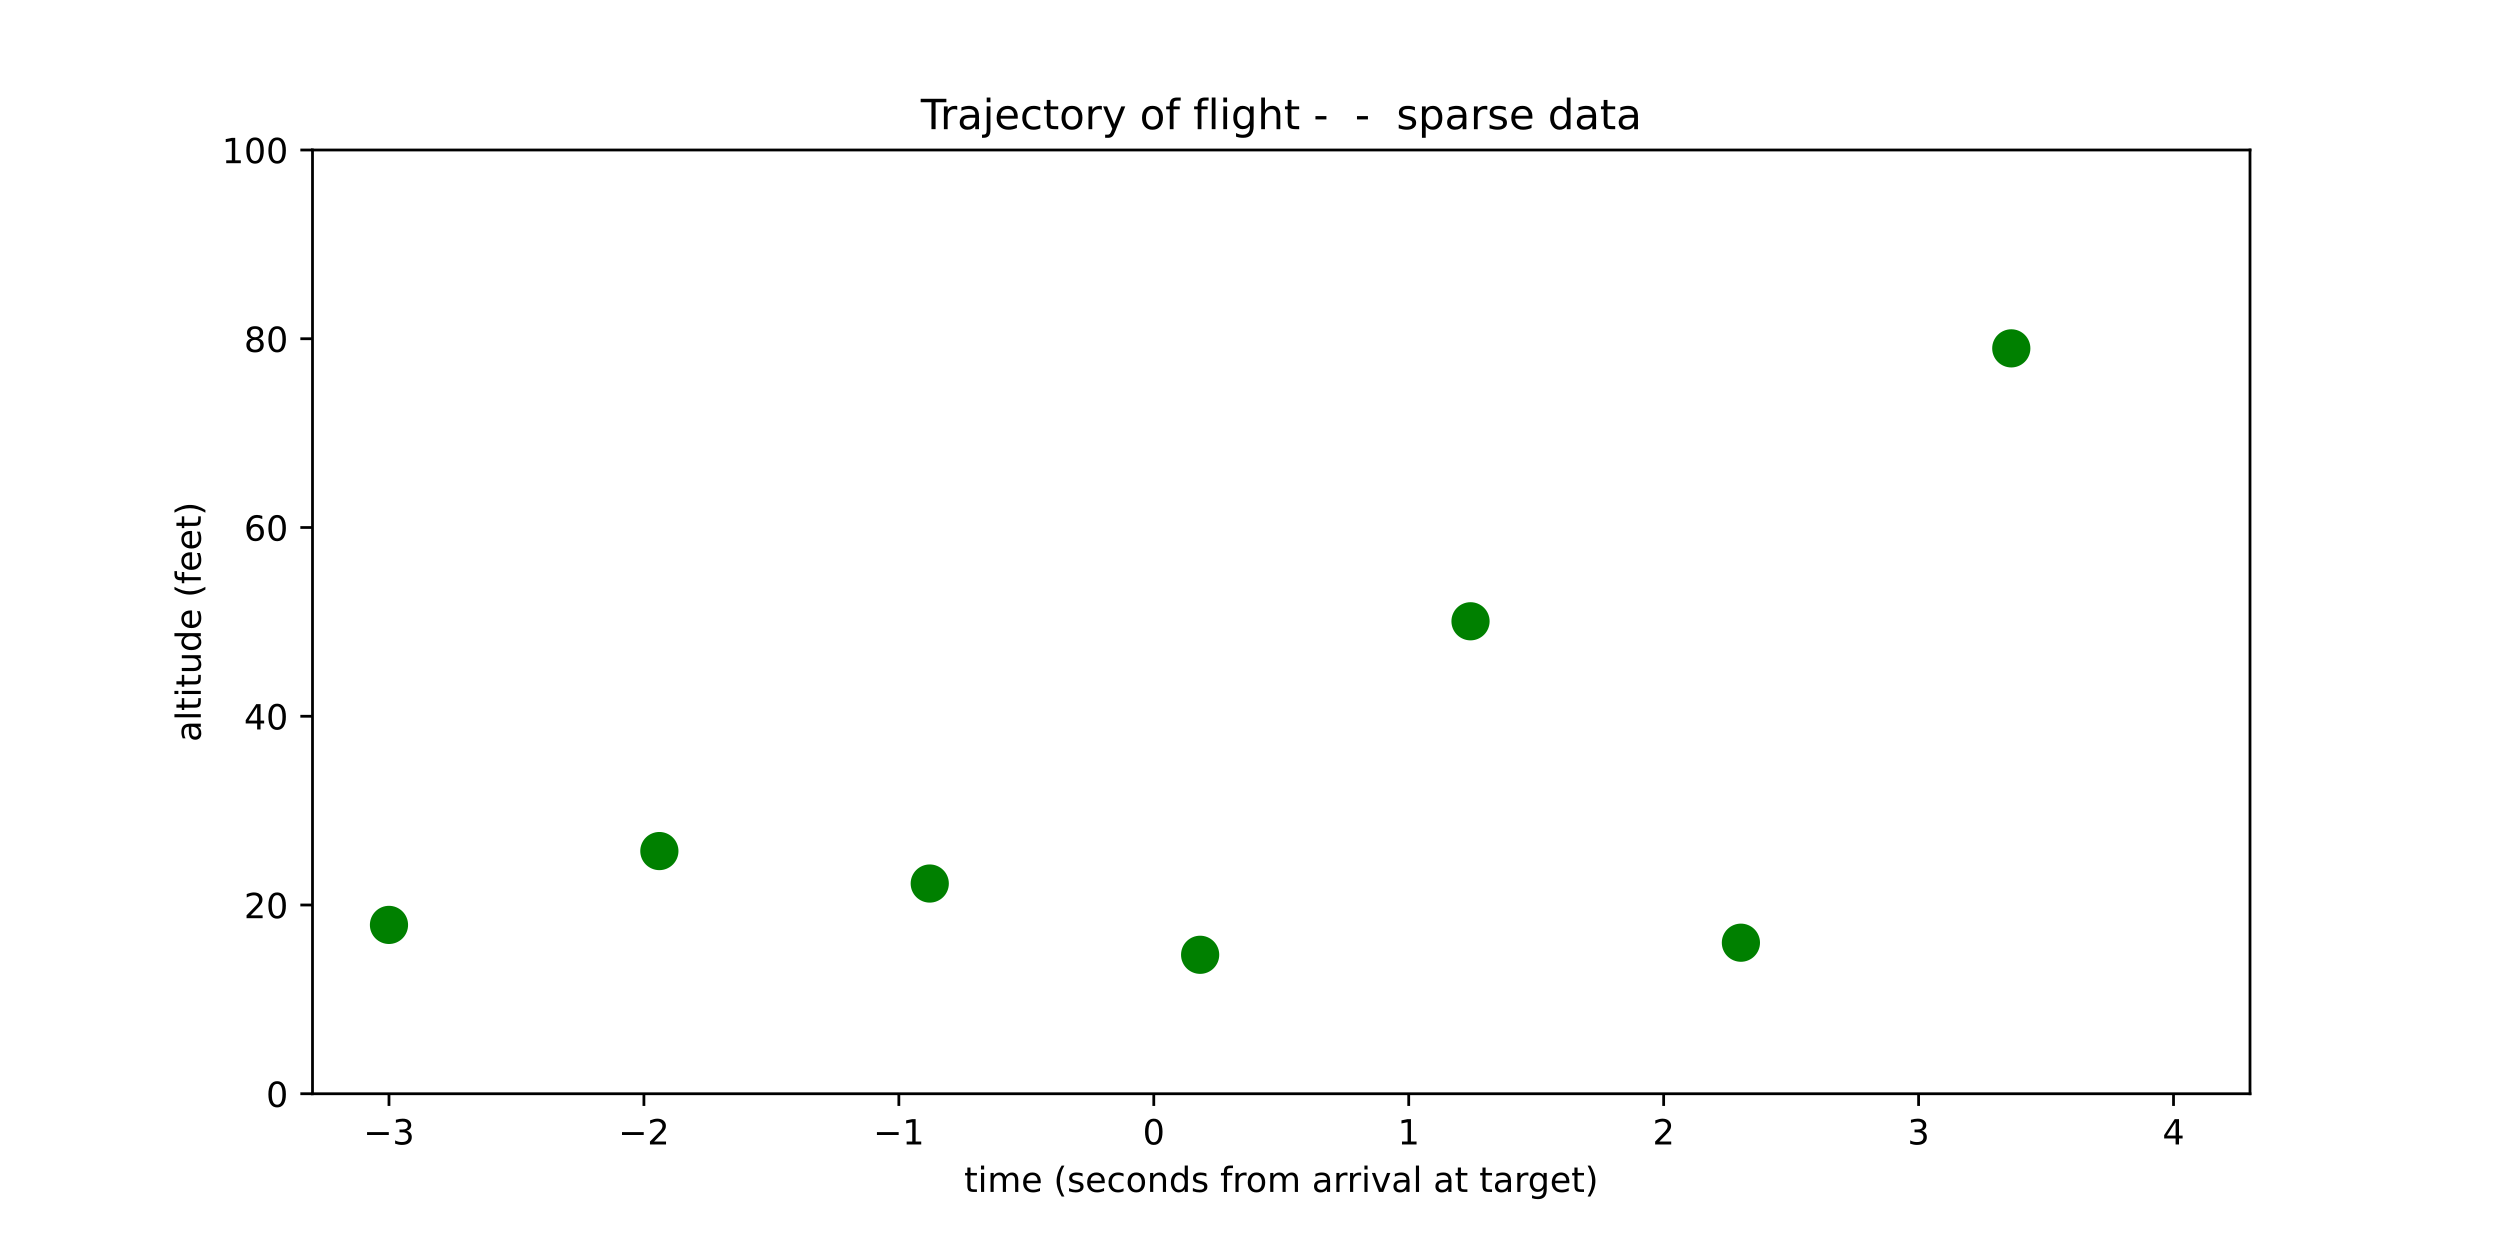
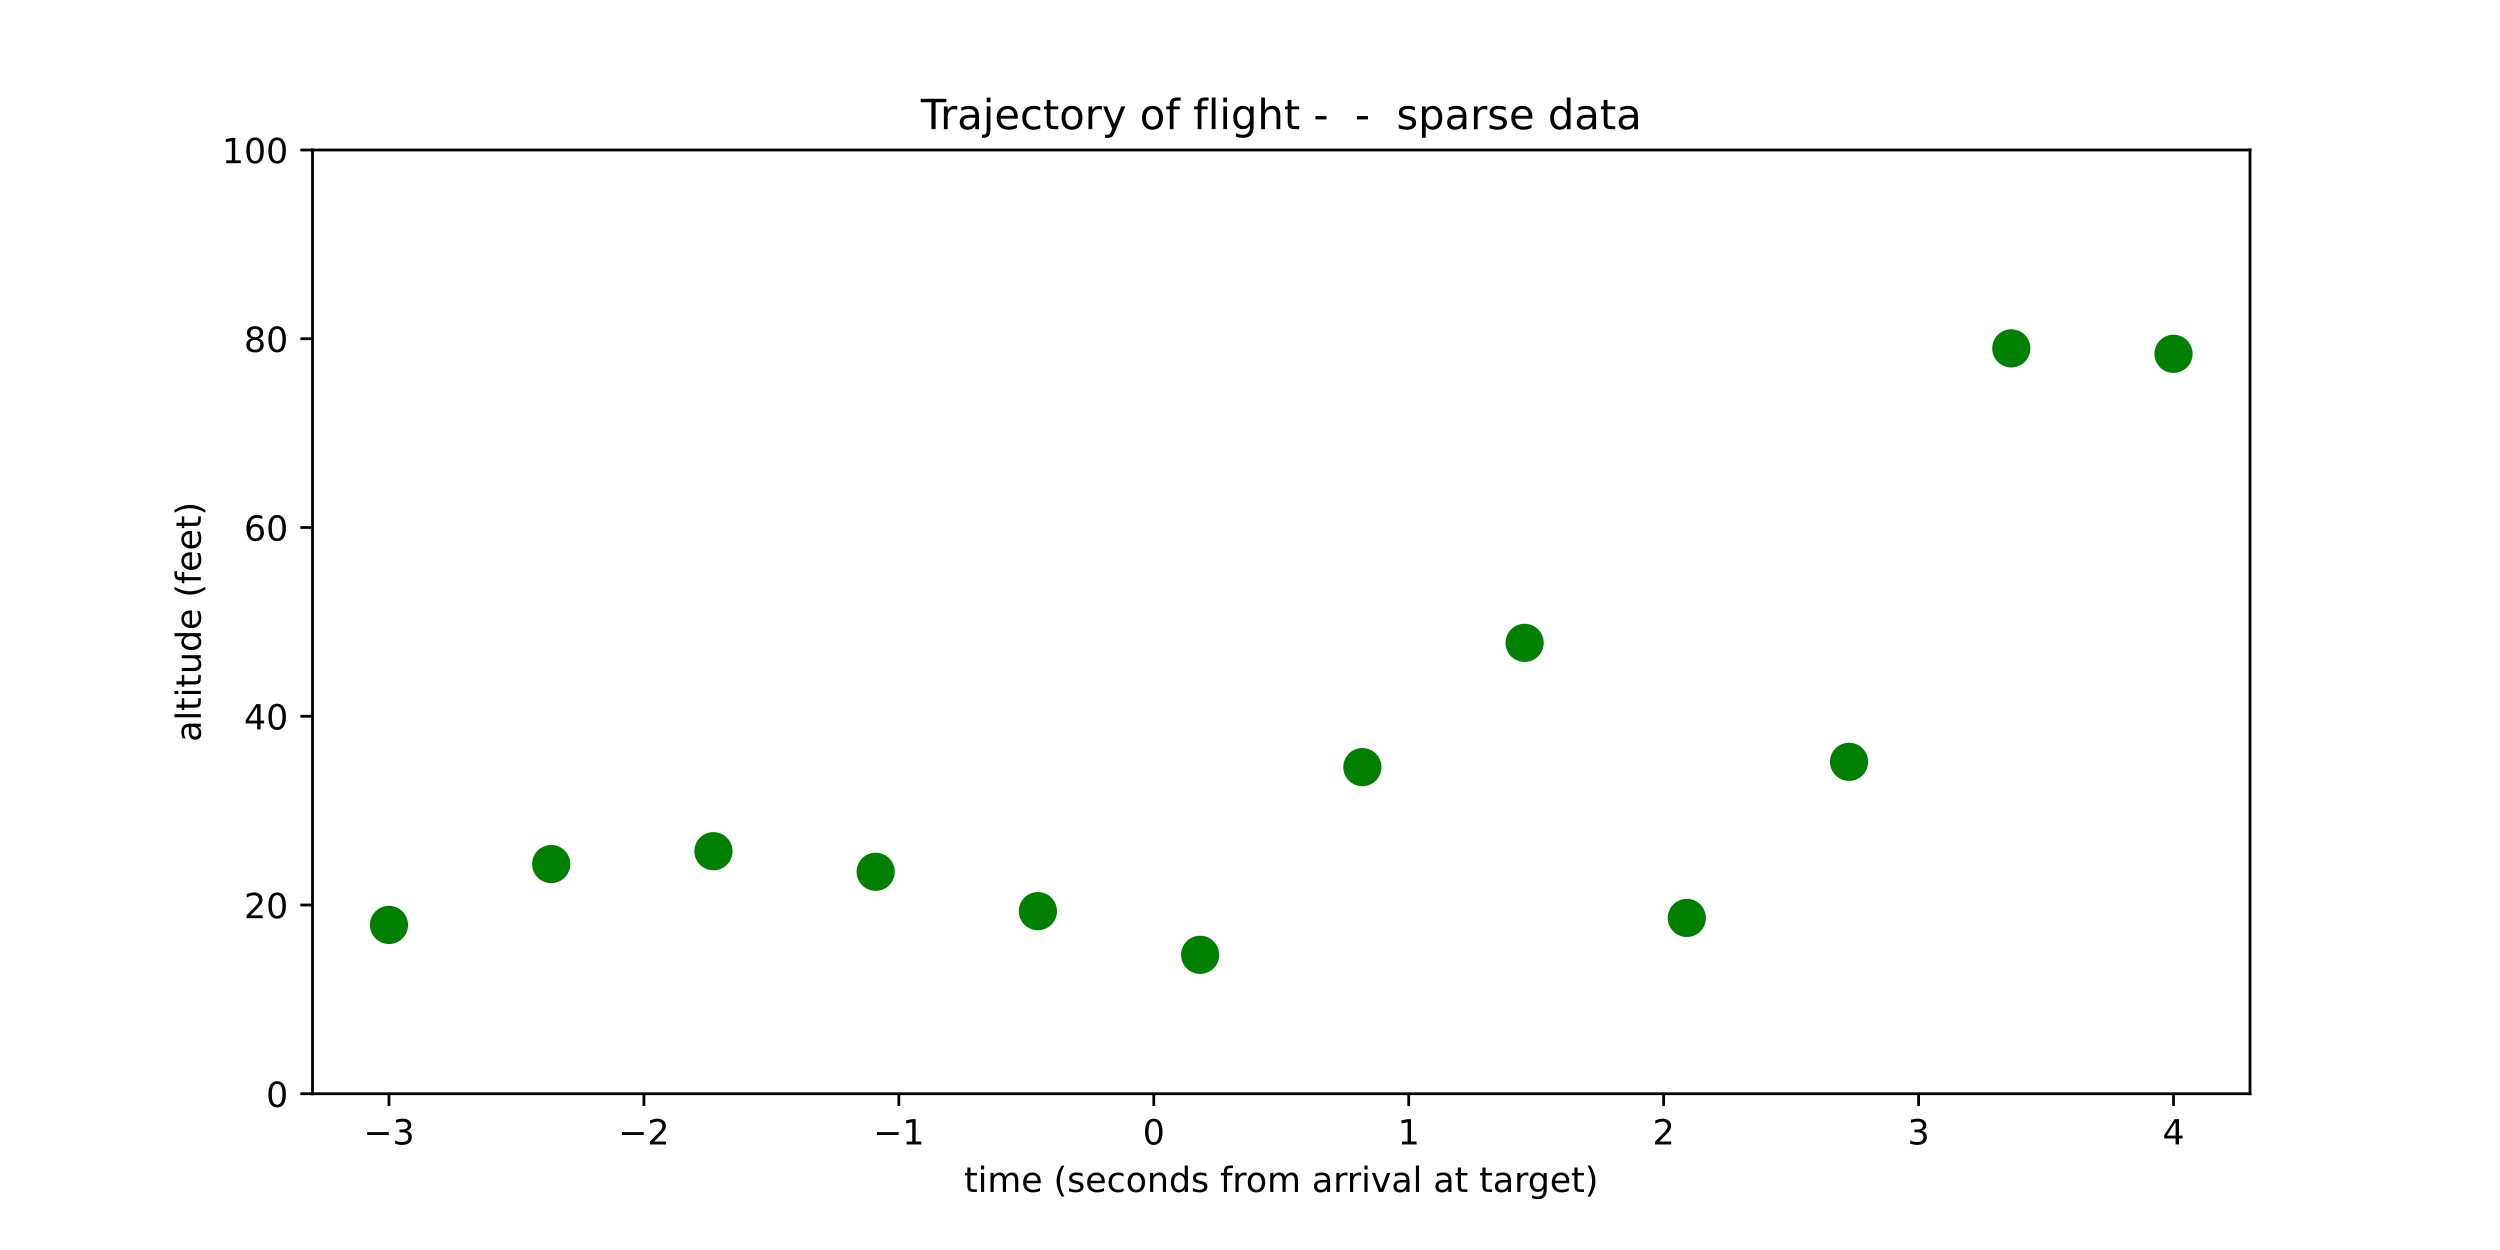
<svg xmlns="http://www.w3.org/2000/svg" xmlns:xlink="http://www.w3.org/1999/xlink" height="360pt" version="1.1" viewBox="0 0 720 360" width="720pt">
  <defs>
    <style type="text/css">
*{stroke-linecap:butt;stroke-linejoin:round;}
  </style>
  </defs>
  <g id="figure_1">
    <g id="patch_1">
      <path d="M 0 360  L 720 360  L 720 0  L 0 0  z " style="fill:#ffffff;" />
    </g>
    <g id="axes_1">
      <g id="patch_2">
        <path d="M 90 315  L 648 315  L 648 43.2  L 90 43.2  z " style="fill:#ffffff;" />
      </g>
      <g id="PathCollection_1">
        <defs>
-           <path d="M 0 5  C 1.326 5 2.598 4.473 3.536 3.536  C 4.473 2.598 5 1.326 5 0  C 5 -1.326 4.473 -2.598 3.536 -3.536  C 2.598 -4.473 1.326 -5 0 -5  C -1.326 -5 -2.598 -4.473 -3.536 -3.536  C -4.473 -2.598 -5 -1.326 -5 0  C -5 1.326 -4.473 2.598 -3.536 3.536  C -2.598 4.473 -1.326 5 0 5  z " id="m9c36437061" style="stroke:#008000;" />
+           <path d="M 0 5  C 1.326 5 2.598 4.473 3.536 3.536  C 4.473 2.598 5 1.326 5 0  C 5 -1.326 4.473 -2.598 3.536 -3.536  C 2.598 -4.473 1.326 -5 0 -5  C -1.326 -5 -2.598 -4.473 -3.536 -3.536  C -4.473 -2.598 -5 -1.326 -5 0  C -5 1.326 -4.473 2.598 -3.536 3.536  C -2.598 4.473 -1.326 5 0 5  z " id="m8a04cc4757" style="stroke:#008000;" />
        </defs>
-         <g clip-path="url(#p0dedb07d8c)">
-           <use style="fill:#008000;stroke:#008000;" x="112.026" xlink:href="#m9c36437061" y="266.375" />
-           <use style="fill:#008000;stroke:#008000;" x="189.897" xlink:href="#m9c36437061" y="245.105" />
-           <use style="fill:#008000;stroke:#008000;" x="267.768" xlink:href="#m9c36437061" y="254.459" />
-           <use style="fill:#008000;stroke:#008000;" x="345.639" xlink:href="#m9c36437061" y="274.981" />
-           <use style="fill:#008000;stroke:#008000;" x="423.51" xlink:href="#m9c36437061" y="178.93" />
-           <use style="fill:#008000;stroke:#008000;" x="501.38" xlink:href="#m9c36437061" y="271.5" />
-           <use style="fill:#008000;stroke:#008000;" x="579.251" xlink:href="#m9c36437061" y="100.329" />
+         <g clip-path="url(#pce64fe14a6)">
+           <use style="fill:#008000;stroke:#008000;" x="112.026" xlink:href="#m8a04cc4757" y="266.375" />
+           <use style="fill:#008000;stroke:#008000;" x="158.749" xlink:href="#m8a04cc4757" y="248.848" />
+           <use style="fill:#008000;stroke:#008000;" x="205.471" xlink:href="#m8a04cc4757" y="245.148" />
+           <use style="fill:#008000;stroke:#008000;" x="252.194" xlink:href="#m8a04cc4757" y="251.072" />
+           <use style="fill:#008000;stroke:#008000;" x="298.916" xlink:href="#m8a04cc4757" y="262.417" />
+           <use style="fill:#008000;stroke:#008000;" x="345.639" xlink:href="#m8a04cc4757" y="274.981" />
+           <use style="fill:#008000;stroke:#008000;" x="392.361" xlink:href="#m8a04cc4757" y="220.931" />
+           <use style="fill:#008000;stroke:#008000;" x="439.084" xlink:href="#m8a04cc4757" y="185.143" />
+           <use style="fill:#008000;stroke:#008000;" x="485.806" xlink:href="#m8a04cc4757" y="264.365" />
+           <use style="fill:#008000;stroke:#008000;" x="532.529" xlink:href="#m8a04cc4757" y="219.405" />
+           <use style="fill:#008000;stroke:#008000;" x="579.251" xlink:href="#m8a04cc4757" y="100.329" />
+           <use style="fill:#008000;stroke:#008000;" x="625.974" xlink:href="#m8a04cc4757" y="101.904" />
        </g>
      </g>
      <g id="matplotlib.axis_1">
        <g id="xtick_1">
          <g id="line2d_1">
            <defs>
-               <path d="M 0 0  L 0 3.5  " id="me3fe61eebc" style="stroke:#000000;stroke-width:0.8;" />
-             </defs>
-             <g>
-               <use style="stroke:#000000;stroke-width:0.8;" x="112.026" xlink:href="#me3fe61eebc" y="315" />
+               <path d="M 0 0  L 0 3.5  " id="mdac71890eb" style="stroke:#000000;stroke-width:0.8;" />
+             </defs>
+             <g>
+               <use style="stroke:#000000;stroke-width:0.8;" x="112.026" xlink:href="#mdac71890eb" y="315" />
            </g>
          </g>
          <g id="text_1">
            <defs>
              <path d="M 10.594 35.5  L 73.188 35.5  L 73.188 27.203  L 10.594 27.203  z " id="DejaVuSans-8722" />
              <path d="M 40.578 39.312  Q 47.656 37.797 51.625 33  Q 55.609 28.219 55.609 21.188  Q 55.609 10.406 48.188 4.484  Q 40.766 -1.422 27.094 -1.422  Q 22.516 -1.422 17.656 -0.516  Q 12.797 0.391 7.625 2.203  L 7.625 11.719  Q 11.719 9.328 16.594 8.109  Q 21.484 6.891 26.812 6.891  Q 36.078 6.891 40.938 10.547  Q 45.797 14.203 45.797 21.188  Q 45.797 27.641 41.281 31.266  Q 36.766 34.906 28.719 34.906  L 20.219 34.906  L 20.219 43.016  L 29.109 43.016  Q 36.375 43.016 40.234 45.922  Q 44.094 48.828 44.094 54.297  Q 44.094 59.906 40.109 62.906  Q 36.141 65.922 28.719 65.922  Q 24.656 65.922 20.016 65.031  Q 15.375 64.156 9.812 62.312  L 9.812 71.094  Q 15.438 72.656 20.344 73.438  Q 25.25 74.219 29.594 74.219  Q 40.828 74.219 47.359 69.109  Q 53.906 64.016 53.906 55.328  Q 53.906 49.266 50.438 45.094  Q 46.969 40.922 40.578 39.312  z " id="DejaVuSans-51" />
            </defs>
            <g transform="translate(104.6552 329.5984)scale(0.1 -0.1)">
              <use xlink:href="#DejaVuSans-8722" />
              <use x="83.789" xlink:href="#DejaVuSans-51" />
            </g>
          </g>
        </g>
        <g id="xtick_2">
          <g id="line2d_2">
            <g>
-               <use style="stroke:#000000;stroke-width:0.8;" x="185.447" xlink:href="#me3fe61eebc" y="315" />
+               <use style="stroke:#000000;stroke-width:0.8;" x="185.447" xlink:href="#mdac71890eb" y="315" />
            </g>
          </g>
          <g id="text_2">
            <defs>
              <path d="M 19.188 8.297  L 53.609 8.297  L 53.609 0  L 7.328 0  L 7.328 8.297  Q 12.938 14.109 22.625 23.891  Q 32.328 33.688 34.812 36.531  Q 39.547 41.844 41.422 45.531  Q 43.312 49.219 43.312 52.781  Q 43.312 58.594 39.234 62.25  Q 35.156 65.922 28.609 65.922  Q 23.969 65.922 18.812 64.312  Q 13.672 62.703 7.812 59.422  L 7.812 69.391  Q 13.766 71.781 18.938 73  Q 24.125 74.219 28.422 74.219  Q 39.75 74.219 46.484 68.547  Q 53.219 62.891 53.219 53.422  Q 53.219 48.922 51.531 44.891  Q 49.859 40.875 45.406 35.406  Q 44.188 33.984 37.641 27.219  Q 31.109 20.453 19.188 8.297  z " id="DejaVuSans-50" />
            </defs>
            <g transform="translate(178.0763 329.5984)scale(0.1 -0.1)">
              <use xlink:href="#DejaVuSans-8722" />
              <use x="83.789" xlink:href="#DejaVuSans-50" />
            </g>
          </g>
        </g>
        <g id="xtick_3">
          <g id="line2d_3">
            <g>
-               <use style="stroke:#000000;stroke-width:0.8;" x="258.868" xlink:href="#me3fe61eebc" y="315" />
+               <use style="stroke:#000000;stroke-width:0.8;" x="258.868" xlink:href="#mdac71890eb" y="315" />
            </g>
          </g>
          <g id="text_3">
            <defs>
              <path d="M 12.406 8.297  L 28.516 8.297  L 28.516 63.922  L 10.984 60.406  L 10.984 69.391  L 28.422 72.906  L 38.281 72.906  L 38.281 8.297  L 54.391 8.297  L 54.391 0  L 12.406 0  z " id="DejaVuSans-49" />
            </defs>
            <g transform="translate(251.4973 329.5984)scale(0.1 -0.1)">
              <use xlink:href="#DejaVuSans-8722" />
              <use x="83.789" xlink:href="#DejaVuSans-49" />
            </g>
          </g>
        </g>
        <g id="xtick_4">
          <g id="line2d_4">
            <g>
-               <use style="stroke:#000000;stroke-width:0.8;" x="332.289" xlink:href="#me3fe61eebc" y="315" />
+               <use style="stroke:#000000;stroke-width:0.8;" x="332.289" xlink:href="#mdac71890eb" y="315" />
            </g>
          </g>
          <g id="text_4">
            <defs>
              <path d="M 31.781 66.406  Q 24.172 66.406 20.328 58.906  Q 16.5 51.422 16.5 36.375  Q 16.5 21.391 20.328 13.891  Q 24.172 6.391 31.781 6.391  Q 39.453 6.391 43.281 13.891  Q 47.125 21.391 47.125 36.375  Q 47.125 51.422 43.281 58.906  Q 39.453 66.406 31.781 66.406  z M 31.781 74.219  Q 44.047 74.219 50.516 64.516  Q 56.984 54.828 56.984 36.375  Q 56.984 17.969 50.516 8.266  Q 44.047 -1.422 31.781 -1.422  Q 19.531 -1.422 13.062 8.266  Q 6.594 17.969 6.594 36.375  Q 6.594 54.828 13.062 64.516  Q 19.531 74.219 31.781 74.219  z " id="DejaVuSans-48" />
            </defs>
            <g transform="translate(329.1082 329.5984)scale(0.1 -0.1)">
              <use xlink:href="#DejaVuSans-48" />
            </g>
          </g>
        </g>
        <g id="xtick_5">
          <g id="line2d_5">
            <g>
-               <use style="stroke:#000000;stroke-width:0.8;" x="405.711" xlink:href="#me3fe61eebc" y="315" />
+               <use style="stroke:#000000;stroke-width:0.8;" x="405.711" xlink:href="#mdac71890eb" y="315" />
            </g>
          </g>
          <g id="text_5">
            <g transform="translate(402.5293 329.5984)scale(0.1 -0.1)">
              <use xlink:href="#DejaVuSans-49" />
            </g>
          </g>
        </g>
        <g id="xtick_6">
          <g id="line2d_6">
            <g>
-               <use style="stroke:#000000;stroke-width:0.8;" x="479.132" xlink:href="#me3fe61eebc" y="315" />
+               <use style="stroke:#000000;stroke-width:0.8;" x="479.132" xlink:href="#mdac71890eb" y="315" />
            </g>
          </g>
          <g id="text_6">
            <g transform="translate(475.9503 329.5984)scale(0.1 -0.1)">
              <use xlink:href="#DejaVuSans-50" />
            </g>
          </g>
        </g>
        <g id="xtick_7">
          <g id="line2d_7">
            <g>
-               <use style="stroke:#000000;stroke-width:0.8;" x="552.553" xlink:href="#me3fe61eebc" y="315" />
+               <use style="stroke:#000000;stroke-width:0.8;" x="552.553" xlink:href="#mdac71890eb" y="315" />
            </g>
          </g>
          <g id="text_7">
            <g transform="translate(549.3714 329.5984)scale(0.1 -0.1)">
              <use xlink:href="#DejaVuSans-51" />
            </g>
          </g>
        </g>
        <g id="xtick_8">
          <g id="line2d_8">
            <g>
-               <use style="stroke:#000000;stroke-width:0.8;" x="625.974" xlink:href="#me3fe61eebc" y="315" />
+               <use style="stroke:#000000;stroke-width:0.8;" x="625.974" xlink:href="#mdac71890eb" y="315" />
            </g>
          </g>
          <g id="text_8">
            <defs>
              <path d="M 37.797 64.312  L 12.891 25.391  L 37.797 25.391  z M 35.203 72.906  L 47.609 72.906  L 47.609 25.391  L 58.016 25.391  L 58.016 17.188  L 47.609 17.188  L 47.609 0  L 37.797 0  L 37.797 17.188  L 4.891 17.188  L 4.891 26.703  z " id="DejaVuSans-52" />
            </defs>
            <g transform="translate(622.7924 329.5984)scale(0.1 -0.1)">
              <use xlink:href="#DejaVuSans-52" />
            </g>
          </g>
        </g>
        <g id="text_9">
          <defs>
            <path d="M 18.312 70.219  L 18.312 54.688  L 36.812 54.688  L 36.812 47.703  L 18.312 47.703  L 18.312 18.016  Q 18.312 11.328 20.141 9.422  Q 21.969 7.516 27.594 7.516  L 36.812 7.516  L 36.812 0  L 27.594 0  Q 17.188 0 13.234 3.875  Q 9.281 7.766 9.281 18.016  L 9.281 47.703  L 2.688 47.703  L 2.688 54.688  L 9.281 54.688  L 9.281 70.219  z " id="DejaVuSans-116" />
            <path d="M 9.422 54.688  L 18.406 54.688  L 18.406 0  L 9.422 0  z M 9.422 75.984  L 18.406 75.984  L 18.406 64.594  L 9.422 64.594  z " id="DejaVuSans-105" />
            <path d="M 52 44.188  Q 55.375 50.25 60.062 53.125  Q 64.75 56 71.094 56  Q 79.641 56 84.281 50.016  Q 88.922 44.047 88.922 33.016  L 88.922 0  L 79.891 0  L 79.891 32.719  Q 79.891 40.578 77.094 44.375  Q 74.312 48.188 68.609 48.188  Q 61.625 48.188 57.562 43.547  Q 53.516 38.922 53.516 30.906  L 53.516 0  L 44.484 0  L 44.484 32.719  Q 44.484 40.625 41.703 44.406  Q 38.922 48.188 33.109 48.188  Q 26.219 48.188 22.156 43.531  Q 18.109 38.875 18.109 30.906  L 18.109 0  L 9.078 0  L 9.078 54.688  L 18.109 54.688  L 18.109 46.188  Q 21.188 51.219 25.484 53.609  Q 29.781 56 35.688 56  Q 41.656 56 45.828 52.969  Q 50 49.953 52 44.188  z " id="DejaVuSans-109" />
            <path d="M 56.203 29.594  L 56.203 25.203  L 14.891 25.203  Q 15.484 15.922 20.484 11.062  Q 25.484 6.203 34.422 6.203  Q 39.594 6.203 44.453 7.469  Q 49.312 8.734 54.109 11.281  L 54.109 2.781  Q 49.266 0.734 44.188 -0.344  Q 39.109 -1.422 33.891 -1.422  Q 20.797 -1.422 13.156 6.188  Q 5.516 13.812 5.516 26.812  Q 5.516 40.234 12.766 48.109  Q 20.016 56 32.328 56  Q 43.359 56 49.781 48.891  Q 56.203 41.797 56.203 29.594  z M 47.219 32.234  Q 47.125 39.594 43.094 43.984  Q 39.062 48.391 32.422 48.391  Q 24.906 48.391 20.391 44.141  Q 15.875 39.891 15.188 32.172  z " id="DejaVuSans-101" />
            <path id="DejaVuSans-32" />
            <path d="M 31 75.875  Q 24.469 64.656 21.281 53.656  Q 18.109 42.672 18.109 31.391  Q 18.109 20.125 21.312 9.062  Q 24.516 -2 31 -13.188  L 23.188 -13.188  Q 15.875 -1.703 12.234 9.375  Q 8.594 20.453 8.594 31.391  Q 8.594 42.281 12.203 53.312  Q 15.828 64.359 23.188 75.875  z " id="DejaVuSans-40" />
            <path d="M 44.281 53.078  L 44.281 44.578  Q 40.484 46.531 36.375 47.5  Q 32.281 48.484 27.875 48.484  Q 21.188 48.484 17.844 46.438  Q 14.5 44.391 14.5 40.281  Q 14.5 37.156 16.891 35.375  Q 19.281 33.594 26.516 31.984  L 29.594 31.297  Q 39.156 29.25 43.188 25.516  Q 47.219 21.781 47.219 15.094  Q 47.219 7.469 41.188 3.016  Q 35.156 -1.422 24.609 -1.422  Q 20.219 -1.422 15.453 -0.562  Q 10.688 0.297 5.422 2  L 5.422 11.281  Q 10.406 8.688 15.234 7.391  Q 20.062 6.109 24.812 6.109  Q 31.156 6.109 34.562 8.281  Q 37.984 10.453 37.984 14.406  Q 37.984 18.062 35.516 20.016  Q 33.062 21.969 24.703 23.781  L 21.578 24.516  Q 13.234 26.266 9.516 29.906  Q 5.812 33.547 5.812 39.891  Q 5.812 47.609 11.281 51.797  Q 16.75 56 26.812 56  Q 31.781 56 36.172 55.266  Q 40.578 54.547 44.281 53.078  z " id="DejaVuSans-115" />
            <path d="M 48.781 52.594  L 48.781 44.188  Q 44.969 46.297 41.141 47.344  Q 37.312 48.391 33.406 48.391  Q 24.656 48.391 19.812 42.844  Q 14.984 37.312 14.984 27.297  Q 14.984 17.281 19.812 11.734  Q 24.656 6.203 33.406 6.203  Q 37.312 6.203 41.141 7.25  Q 44.969 8.297 48.781 10.406  L 48.781 2.094  Q 45.016 0.344 40.984 -0.531  Q 36.969 -1.422 32.422 -1.422  Q 20.062 -1.422 12.781 6.344  Q 5.516 14.109 5.516 27.297  Q 5.516 40.672 12.859 48.328  Q 20.219 56 33.016 56  Q 37.156 56 41.109 55.141  Q 45.062 54.297 48.781 52.594  z " id="DejaVuSans-99" />
            <path d="M 30.609 48.391  Q 23.391 48.391 19.188 42.75  Q 14.984 37.109 14.984 27.297  Q 14.984 17.484 19.156 11.844  Q 23.344 6.203 30.609 6.203  Q 37.797 6.203 41.984 11.859  Q 46.188 17.531 46.188 27.297  Q 46.188 37.016 41.984 42.703  Q 37.797 48.391 30.609 48.391  z M 30.609 56  Q 42.328 56 49.016 48.375  Q 55.719 40.766 55.719 27.297  Q 55.719 13.875 49.016 6.219  Q 42.328 -1.422 30.609 -1.422  Q 18.844 -1.422 12.172 6.219  Q 5.516 13.875 5.516 27.297  Q 5.516 40.766 12.172 48.375  Q 18.844 56 30.609 56  z " id="DejaVuSans-111" />
            <path d="M 54.891 33.016  L 54.891 0  L 45.906 0  L 45.906 32.719  Q 45.906 40.484 42.875 44.328  Q 39.844 48.188 33.797 48.188  Q 26.516 48.188 22.312 43.547  Q 18.109 38.922 18.109 30.906  L 18.109 0  L 9.078 0  L 9.078 54.688  L 18.109 54.688  L 18.109 46.188  Q 21.344 51.125 25.703 53.562  Q 30.078 56 35.797 56  Q 45.219 56 50.047 50.172  Q 54.891 44.344 54.891 33.016  z " id="DejaVuSans-110" />
            <path d="M 45.406 46.391  L 45.406 75.984  L 54.391 75.984  L 54.391 0  L 45.406 0  L 45.406 8.203  Q 42.578 3.328 38.25 0.953  Q 33.938 -1.422 27.875 -1.422  Q 17.969 -1.422 11.734 6.484  Q 5.516 14.406 5.516 27.297  Q 5.516 40.188 11.734 48.094  Q 17.969 56 27.875 56  Q 33.938 56 38.25 53.625  Q 42.578 51.266 45.406 46.391  z M 14.797 27.297  Q 14.797 17.391 18.875 11.75  Q 22.953 6.109 30.078 6.109  Q 37.203 6.109 41.297 11.75  Q 45.406 17.391 45.406 27.297  Q 45.406 37.203 41.297 42.844  Q 37.203 48.484 30.078 48.484  Q 22.953 48.484 18.875 42.844  Q 14.797 37.203 14.797 27.297  z " id="DejaVuSans-100" />
            <path d="M 37.109 75.984  L 37.109 68.5  L 28.516 68.5  Q 23.688 68.5 21.797 66.547  Q 19.922 64.594 19.922 59.516  L 19.922 54.688  L 34.719 54.688  L 34.719 47.703  L 19.922 47.703  L 19.922 0  L 10.891 0  L 10.891 47.703  L 2.297 47.703  L 2.297 54.688  L 10.891 54.688  L 10.891 58.5  Q 10.891 67.625 15.141 71.797  Q 19.391 75.984 28.609 75.984  z " id="DejaVuSans-102" />
            <path d="M 41.109 46.297  Q 39.594 47.172 37.812 47.578  Q 36.031 48 33.891 48  Q 26.266 48 22.188 43.047  Q 18.109 38.094 18.109 28.812  L 18.109 0  L 9.078 0  L 9.078 54.688  L 18.109 54.688  L 18.109 46.188  Q 20.953 51.172 25.484 53.578  Q 30.031 56 36.531 56  Q 37.453 56 38.578 55.875  Q 39.703 55.766 41.062 55.516  z " id="DejaVuSans-114" />
            <path d="M 34.281 27.484  Q 23.391 27.484 19.188 25  Q 14.984 22.516 14.984 16.5  Q 14.984 11.719 18.141 8.906  Q 21.297 6.109 26.703 6.109  Q 34.188 6.109 38.703 11.406  Q 43.219 16.703 43.219 25.484  L 43.219 27.484  z M 52.203 31.203  L 52.203 0  L 43.219 0  L 43.219 8.297  Q 40.141 3.328 35.547 0.953  Q 30.953 -1.422 24.312 -1.422  Q 15.922 -1.422 10.953 3.297  Q 6 8.016 6 15.922  Q 6 25.141 12.172 29.828  Q 18.359 34.516 30.609 34.516  L 43.219 34.516  L 43.219 35.406  Q 43.219 41.609 39.141 45  Q 35.062 48.391 27.688 48.391  Q 23 48.391 18.547 47.266  Q 14.109 46.141 10.016 43.891  L 10.016 52.203  Q 14.938 54.109 19.578 55.047  Q 24.219 56 28.609 56  Q 40.484 56 46.344 49.844  Q 52.203 43.703 52.203 31.203  z " id="DejaVuSans-97" />
            <path d="M 2.984 54.688  L 12.5 54.688  L 29.594 8.797  L 46.688 54.688  L 56.203 54.688  L 35.688 0  L 23.484 0  z " id="DejaVuSans-118" />
            <path d="M 9.422 75.984  L 18.406 75.984  L 18.406 0  L 9.422 0  z " id="DejaVuSans-108" />
            <path d="M 45.406 27.984  Q 45.406 37.75 41.375 43.109  Q 37.359 48.484 30.078 48.484  Q 22.859 48.484 18.828 43.109  Q 14.797 37.75 14.797 27.984  Q 14.797 18.266 18.828 12.891  Q 22.859 7.516 30.078 7.516  Q 37.359 7.516 41.375 12.891  Q 45.406 18.266 45.406 27.984  z M 54.391 6.781  Q 54.391 -7.172 48.188 -13.984  Q 42 -20.797 29.203 -20.797  Q 24.469 -20.797 20.266 -20.094  Q 16.062 -19.391 12.109 -17.922  L 12.109 -9.188  Q 16.062 -11.328 19.922 -12.344  Q 23.781 -13.375 27.781 -13.375  Q 36.625 -13.375 41.016 -8.766  Q 45.406 -4.156 45.406 5.172  L 45.406 9.625  Q 42.625 4.781 38.281 2.391  Q 33.938 0 27.875 0  Q 17.828 0 11.672 7.656  Q 5.516 15.328 5.516 27.984  Q 5.516 40.672 11.672 48.328  Q 17.828 56 27.875 56  Q 33.938 56 38.281 53.609  Q 42.625 51.219 45.406 46.391  L 45.406 54.688  L 54.391 54.688  z " id="DejaVuSans-103" />
            <path d="M 8.016 75.875  L 15.828 75.875  Q 23.141 64.359 26.781 53.312  Q 30.422 42.281 30.422 31.391  Q 30.422 20.453 26.781 9.375  Q 23.141 -1.703 15.828 -13.188  L 8.016 -13.188  Q 14.5 -2 17.703 9.062  Q 20.906 20.125 20.906 31.391  Q 20.906 42.672 17.703 53.656  Q 14.5 64.656 8.016 75.875  z " id="DejaVuSans-41" />
          </defs>
          <g transform="translate(277.6703 343.2766)scale(0.1 -0.1)">
            <use xlink:href="#DejaVuSans-116" />
            <use x="39.209" xlink:href="#DejaVuSans-105" />
            <use x="66.992" xlink:href="#DejaVuSans-109" />
            <use x="164.404" xlink:href="#DejaVuSans-101" />
            <use x="225.928" xlink:href="#DejaVuSans-32" />
            <use x="257.715" xlink:href="#DejaVuSans-40" />
            <use x="296.729" xlink:href="#DejaVuSans-115" />
            <use x="348.828" xlink:href="#DejaVuSans-101" />
            <use x="410.352" xlink:href="#DejaVuSans-99" />
            <use x="465.332" xlink:href="#DejaVuSans-111" />
            <use x="526.514" xlink:href="#DejaVuSans-110" />
            <use x="589.893" xlink:href="#DejaVuSans-100" />
            <use x="653.369" xlink:href="#DejaVuSans-115" />
            <use x="705.469" xlink:href="#DejaVuSans-32" />
            <use x="737.256" xlink:href="#DejaVuSans-102" />
            <use x="772.461" xlink:href="#DejaVuSans-114" />
            <use x="811.324" xlink:href="#DejaVuSans-111" />
            <use x="872.506" xlink:href="#DejaVuSans-109" />
            <use x="969.918" xlink:href="#DejaVuSans-32" />
            <use x="1001.705" xlink:href="#DejaVuSans-97" />
            <use x="1062.984" xlink:href="#DejaVuSans-114" />
            <use x="1102.348" xlink:href="#DejaVuSans-114" />
            <use x="1143.461" xlink:href="#DejaVuSans-105" />
            <use x="1171.244" xlink:href="#DejaVuSans-118" />
            <use x="1230.424" xlink:href="#DejaVuSans-97" />
            <use x="1291.703" xlink:href="#DejaVuSans-108" />
            <use x="1319.486" xlink:href="#DejaVuSans-32" />
            <use x="1351.273" xlink:href="#DejaVuSans-97" />
            <use x="1412.553" xlink:href="#DejaVuSans-116" />
            <use x="1451.762" xlink:href="#DejaVuSans-32" />
            <use x="1483.549" xlink:href="#DejaVuSans-116" />
            <use x="1522.758" xlink:href="#DejaVuSans-97" />
            <use x="1584.037" xlink:href="#DejaVuSans-114" />
            <use x="1623.4" xlink:href="#DejaVuSans-103" />
            <use x="1686.877" xlink:href="#DejaVuSans-101" />
            <use x="1748.4" xlink:href="#DejaVuSans-116" />
            <use x="1787.609" xlink:href="#DejaVuSans-41" />
          </g>
        </g>
      </g>
      <g id="matplotlib.axis_2">
        <g id="ytick_1">
          <g id="line2d_9">
            <defs>
-               <path d="M 0 0  L -3.5 0  " id="m8cad77c15f" style="stroke:#000000;stroke-width:0.8;" />
-             </defs>
-             <g>
-               <use style="stroke:#000000;stroke-width:0.8;" x="90" xlink:href="#m8cad77c15f" y="315" />
+               <path d="M 0 0  L -3.5 0  " id="m335c8f3f73" style="stroke:#000000;stroke-width:0.8;" />
+             </defs>
+             <g>
+               <use style="stroke:#000000;stroke-width:0.8;" x="90" xlink:href="#m335c8f3f73" y="315" />
            </g>
          </g>
          <g id="text_10">
            <g transform="translate(76.6375 318.7992)scale(0.1 -0.1)">
              <use xlink:href="#DejaVuSans-48" />
            </g>
          </g>
        </g>
        <g id="ytick_2">
          <g id="line2d_10">
            <g>
-               <use style="stroke:#000000;stroke-width:0.8;" x="90" xlink:href="#m8cad77c15f" y="260.64" />
+               <use style="stroke:#000000;stroke-width:0.8;" x="90" xlink:href="#m335c8f3f73" y="260.64" />
            </g>
          </g>
          <g id="text_11">
            <g transform="translate(70.275 264.4392)scale(0.1 -0.1)">
              <use xlink:href="#DejaVuSans-50" />
              <use x="63.623" xlink:href="#DejaVuSans-48" />
            </g>
          </g>
        </g>
        <g id="ytick_3">
          <g id="line2d_11">
            <g>
-               <use style="stroke:#000000;stroke-width:0.8;" x="90" xlink:href="#m8cad77c15f" y="206.28" />
+               <use style="stroke:#000000;stroke-width:0.8;" x="90" xlink:href="#m335c8f3f73" y="206.28" />
            </g>
          </g>
          <g id="text_12">
            <g transform="translate(70.275 210.0792)scale(0.1 -0.1)">
              <use xlink:href="#DejaVuSans-52" />
              <use x="63.623" xlink:href="#DejaVuSans-48" />
            </g>
          </g>
        </g>
        <g id="ytick_4">
          <g id="line2d_12">
            <g>
-               <use style="stroke:#000000;stroke-width:0.8;" x="90" xlink:href="#m8cad77c15f" y="151.92" />
+               <use style="stroke:#000000;stroke-width:0.8;" x="90" xlink:href="#m335c8f3f73" y="151.92" />
            </g>
          </g>
          <g id="text_13">
            <defs>
              <path d="M 33.016 40.375  Q 26.375 40.375 22.484 35.828  Q 18.609 31.297 18.609 23.391  Q 18.609 15.531 22.484 10.953  Q 26.375 6.391 33.016 6.391  Q 39.656 6.391 43.531 10.953  Q 47.406 15.531 47.406 23.391  Q 47.406 31.297 43.531 35.828  Q 39.656 40.375 33.016 40.375  z M 52.594 71.297  L 52.594 62.312  Q 48.875 64.062 45.094 64.984  Q 41.312 65.922 37.594 65.922  Q 27.828 65.922 22.672 59.328  Q 17.531 52.734 16.797 39.406  Q 19.672 43.656 24.016 45.922  Q 28.375 48.188 33.594 48.188  Q 44.578 48.188 50.953 41.516  Q 57.328 34.859 57.328 23.391  Q 57.328 12.156 50.688 5.359  Q 44.047 -1.422 33.016 -1.422  Q 20.359 -1.422 13.672 8.266  Q 6.984 17.969 6.984 36.375  Q 6.984 53.656 15.188 63.938  Q 23.391 74.219 37.203 74.219  Q 40.922 74.219 44.703 73.484  Q 48.484 72.75 52.594 71.297  z " id="DejaVuSans-54" />
            </defs>
            <g transform="translate(70.275 155.7192)scale(0.1 -0.1)">
              <use xlink:href="#DejaVuSans-54" />
              <use x="63.623" xlink:href="#DejaVuSans-48" />
            </g>
          </g>
        </g>
        <g id="ytick_5">
          <g id="line2d_13">
            <g>
-               <use style="stroke:#000000;stroke-width:0.8;" x="90" xlink:href="#m8cad77c15f" y="97.56" />
+               <use style="stroke:#000000;stroke-width:0.8;" x="90" xlink:href="#m335c8f3f73" y="97.56" />
            </g>
          </g>
          <g id="text_14">
            <defs>
              <path d="M 31.781 34.625  Q 24.75 34.625 20.719 30.859  Q 16.703 27.094 16.703 20.516  Q 16.703 13.922 20.719 10.156  Q 24.75 6.391 31.781 6.391  Q 38.812 6.391 42.859 10.172  Q 46.922 13.969 46.922 20.516  Q 46.922 27.094 42.891 30.859  Q 38.875 34.625 31.781 34.625  z M 21.922 38.812  Q 15.578 40.375 12.031 44.719  Q 8.5 49.078 8.5 55.328  Q 8.5 64.062 14.719 69.141  Q 20.953 74.219 31.781 74.219  Q 42.672 74.219 48.875 69.141  Q 55.078 64.062 55.078 55.328  Q 55.078 49.078 51.531 44.719  Q 48 40.375 41.703 38.812  Q 48.828 37.156 52.797 32.312  Q 56.781 27.484 56.781 20.516  Q 56.781 9.906 50.312 4.234  Q 43.844 -1.422 31.781 -1.422  Q 19.734 -1.422 13.25 4.234  Q 6.781 9.906 6.781 20.516  Q 6.781 27.484 10.781 32.312  Q 14.797 37.156 21.922 38.812  z M 18.312 54.391  Q 18.312 48.734 21.844 45.562  Q 25.391 42.391 31.781 42.391  Q 38.141 42.391 41.719 45.562  Q 45.312 48.734 45.312 54.391  Q 45.312 60.062 41.719 63.234  Q 38.141 66.406 31.781 66.406  Q 25.391 66.406 21.844 63.234  Q 18.312 60.062 18.312 54.391  z " id="DejaVuSans-56" />
            </defs>
            <g transform="translate(70.275 101.3592)scale(0.1 -0.1)">
              <use xlink:href="#DejaVuSans-56" />
              <use x="63.623" xlink:href="#DejaVuSans-48" />
            </g>
          </g>
        </g>
        <g id="ytick_6">
          <g id="line2d_14">
            <g>
-               <use style="stroke:#000000;stroke-width:0.8;" x="90" xlink:href="#m8cad77c15f" y="43.2" />
+               <use style="stroke:#000000;stroke-width:0.8;" x="90" xlink:href="#m335c8f3f73" y="43.2" />
            </g>
          </g>
          <g id="text_15">
            <g transform="translate(63.9125 46.99922)scale(0.1 -0.1)">
              <use xlink:href="#DejaVuSans-49" />
              <use x="63.623" xlink:href="#DejaVuSans-48" />
              <use x="127.246" xlink:href="#DejaVuSans-48" />
            </g>
          </g>
        </g>
        <g id="text_16">
          <defs>
            <path d="M 8.5 21.578  L 8.5 54.688  L 17.484 54.688  L 17.484 21.922  Q 17.484 14.156 20.5 10.266  Q 23.531 6.391 29.594 6.391  Q 36.859 6.391 41.078 11.031  Q 45.312 15.672 45.312 23.688  L 45.312 54.688  L 54.297 54.688  L 54.297 0  L 45.312 0  L 45.312 8.406  Q 42.047 3.422 37.719 1  Q 33.406 -1.422 27.688 -1.422  Q 18.266 -1.422 13.375 4.438  Q 8.5 10.297 8.5 21.578  z M 31.109 56  z " id="DejaVuSans-117" />
          </defs>
          <g transform="translate(57.83281 213.6461)rotate(-90)scale(0.1 -0.1)">
            <use xlink:href="#DejaVuSans-97" />
            <use x="61.279" xlink:href="#DejaVuSans-108" />
            <use x="89.062" xlink:href="#DejaVuSans-116" />
            <use x="128.271" xlink:href="#DejaVuSans-105" />
            <use x="156.055" xlink:href="#DejaVuSans-116" />
            <use x="195.264" xlink:href="#DejaVuSans-117" />
            <use x="258.643" xlink:href="#DejaVuSans-100" />
            <use x="322.119" xlink:href="#DejaVuSans-101" />
            <use x="383.643" xlink:href="#DejaVuSans-32" />
            <use x="415.43" xlink:href="#DejaVuSans-40" />
            <use x="454.443" xlink:href="#DejaVuSans-102" />
            <use x="489.648" xlink:href="#DejaVuSans-101" />
            <use x="551.172" xlink:href="#DejaVuSans-101" />
            <use x="612.695" xlink:href="#DejaVuSans-116" />
            <use x="651.904" xlink:href="#DejaVuSans-41" />
          </g>
        </g>
      </g>
      <g id="patch_3">
        <path d="M 90 315  L 90 43.2  " style="fill:none;stroke:#000000;stroke-linecap:square;stroke-linejoin:miter;stroke-width:0.8;" />
      </g>
      <g id="patch_4">
        <path d="M 648 315  L 648 43.2  " style="fill:none;stroke:#000000;stroke-linecap:square;stroke-linejoin:miter;stroke-width:0.8;" />
      </g>
      <g id="patch_5">
        <path d="M 90 315  L 648 315  " style="fill:none;stroke:#000000;stroke-linecap:square;stroke-linejoin:miter;stroke-width:0.8;" />
      </g>
      <g id="patch_6">
        <path d="M 90 43.2  L 648 43.2  " style="fill:none;stroke:#000000;stroke-linecap:square;stroke-linejoin:miter;stroke-width:0.8;" />
      </g>
      <g id="text_17">
        <defs>
          <path d="M -0.297 72.906  L 61.375 72.906  L 61.375 64.594  L 35.5 64.594  L 35.5 0  L 25.594 0  L 25.594 64.594  L -0.297 64.594  z " id="DejaVuSans-84" />
          <path d="M 9.422 54.688  L 18.406 54.688  L 18.406 -0.984  Q 18.406 -11.422 14.422 -16.109  Q 10.453 -20.797 1.609 -20.797  L -1.812 -20.797  L -1.812 -13.188  L 0.594 -13.188  Q 5.719 -13.188 7.562 -10.812  Q 9.422 -8.453 9.422 -0.984  z M 9.422 75.984  L 18.406 75.984  L 18.406 64.594  L 9.422 64.594  z " id="DejaVuSans-106" />
          <path d="M 32.172 -5.078  Q 28.375 -14.844 24.75 -17.812  Q 21.141 -20.797 15.094 -20.797  L 7.906 -20.797  L 7.906 -13.281  L 13.188 -13.281  Q 16.891 -13.281 18.938 -11.516  Q 21 -9.766 23.484 -3.219  L 25.094 0.875  L 2.984 54.688  L 12.5 54.688  L 29.594 11.922  L 46.688 54.688  L 56.203 54.688  z " id="DejaVuSans-121" />
          <path d="M 54.891 33.016  L 54.891 0  L 45.906 0  L 45.906 32.719  Q 45.906 40.484 42.875 44.328  Q 39.844 48.188 33.797 48.188  Q 26.516 48.188 22.312 43.547  Q 18.109 38.922 18.109 30.906  L 18.109 0  L 9.078 0  L 9.078 75.984  L 18.109 75.984  L 18.109 46.188  Q 21.344 51.125 25.703 53.562  Q 30.078 56 35.797 56  Q 45.219 56 50.047 50.172  Q 54.891 44.344 54.891 33.016  z " id="DejaVuSans-104" />
          <path d="M 4.891 31.391  L 31.203 31.391  L 31.203 23.391  L 4.891 23.391  z " id="DejaVuSans-45" />
          <path d="M 18.109 8.203  L 18.109 -20.797  L 9.078 -20.797  L 9.078 54.688  L 18.109 54.688  L 18.109 46.391  Q 20.953 51.266 25.266 53.625  Q 29.594 56 35.594 56  Q 45.562 56 51.781 48.094  Q 58.016 40.188 58.016 27.297  Q 58.016 14.406 51.781 6.484  Q 45.562 -1.422 35.594 -1.422  Q 29.594 -1.422 25.266 0.953  Q 20.953 3.328 18.109 8.203  z M 48.688 27.297  Q 48.688 37.203 44.609 42.844  Q 40.531 48.484 33.406 48.484  Q 26.266 48.484 22.188 42.844  Q 18.109 37.203 18.109 27.297  Q 18.109 17.391 22.188 11.75  Q 26.266 6.109 33.406 6.109  Q 40.531 6.109 44.609 11.75  Q 48.688 17.391 48.688 27.297  z " id="DejaVuSans-112" />
        </defs>
        <g transform="translate(265.1897 37.2)scale(0.12 -0.12)">
          <use xlink:href="#DejaVuSans-84" />
          <use x="46.334" xlink:href="#DejaVuSans-114" />
          <use x="87.447" xlink:href="#DejaVuSans-97" />
          <use x="148.727" xlink:href="#DejaVuSans-106" />
          <use x="176.51" xlink:href="#DejaVuSans-101" />
          <use x="238.033" xlink:href="#DejaVuSans-99" />
          <use x="293.014" xlink:href="#DejaVuSans-116" />
          <use x="332.223" xlink:href="#DejaVuSans-111" />
          <use x="393.404" xlink:href="#DejaVuSans-114" />
          <use x="434.518" xlink:href="#DejaVuSans-121" />
          <use x="493.697" xlink:href="#DejaVuSans-32" />
          <use x="525.484" xlink:href="#DejaVuSans-111" />
          <use x="586.666" xlink:href="#DejaVuSans-102" />
          <use x="621.871" xlink:href="#DejaVuSans-32" />
          <use x="653.658" xlink:href="#DejaVuSans-102" />
          <use x="688.863" xlink:href="#DejaVuSans-108" />
          <use x="716.646" xlink:href="#DejaVuSans-105" />
          <use x="744.43" xlink:href="#DejaVuSans-103" />
          <use x="807.906" xlink:href="#DejaVuSans-104" />
          <use x="871.285" xlink:href="#DejaVuSans-116" />
          <use x="910.494" xlink:href="#DejaVuSans-32" />
          <use x="942.281" xlink:href="#DejaVuSans-45" />
          <use x="978.365" xlink:href="#DejaVuSans-32" />
          <use x="1010.152" xlink:href="#DejaVuSans-32" />
          <use x="1041.939" xlink:href="#DejaVuSans-45" />
          <use x="1078.023" xlink:href="#DejaVuSans-32" />
          <use x="1109.811" xlink:href="#DejaVuSans-32" />
          <use x="1141.598" xlink:href="#DejaVuSans-115" />
          <use x="1193.697" xlink:href="#DejaVuSans-112" />
          <use x="1257.174" xlink:href="#DejaVuSans-97" />
          <use x="1318.453" xlink:href="#DejaVuSans-114" />
          <use x="1359.566" xlink:href="#DejaVuSans-115" />
          <use x="1411.666" xlink:href="#DejaVuSans-101" />
          <use x="1473.189" xlink:href="#DejaVuSans-32" />
          <use x="1504.977" xlink:href="#DejaVuSans-100" />
          <use x="1568.453" xlink:href="#DejaVuSans-97" />
          <use x="1629.732" xlink:href="#DejaVuSans-116" />
          <use x="1668.941" xlink:href="#DejaVuSans-97" />
        </g>
      </g>
    </g>
  </g>
  <defs>
-     <clipPath id="p0dedb07d8c">
+     <clipPath id="pce64fe14a6">
      <rect height="271.8" width="558" x="90" y="43.2" />
    </clipPath>
  </defs>
</svg>
